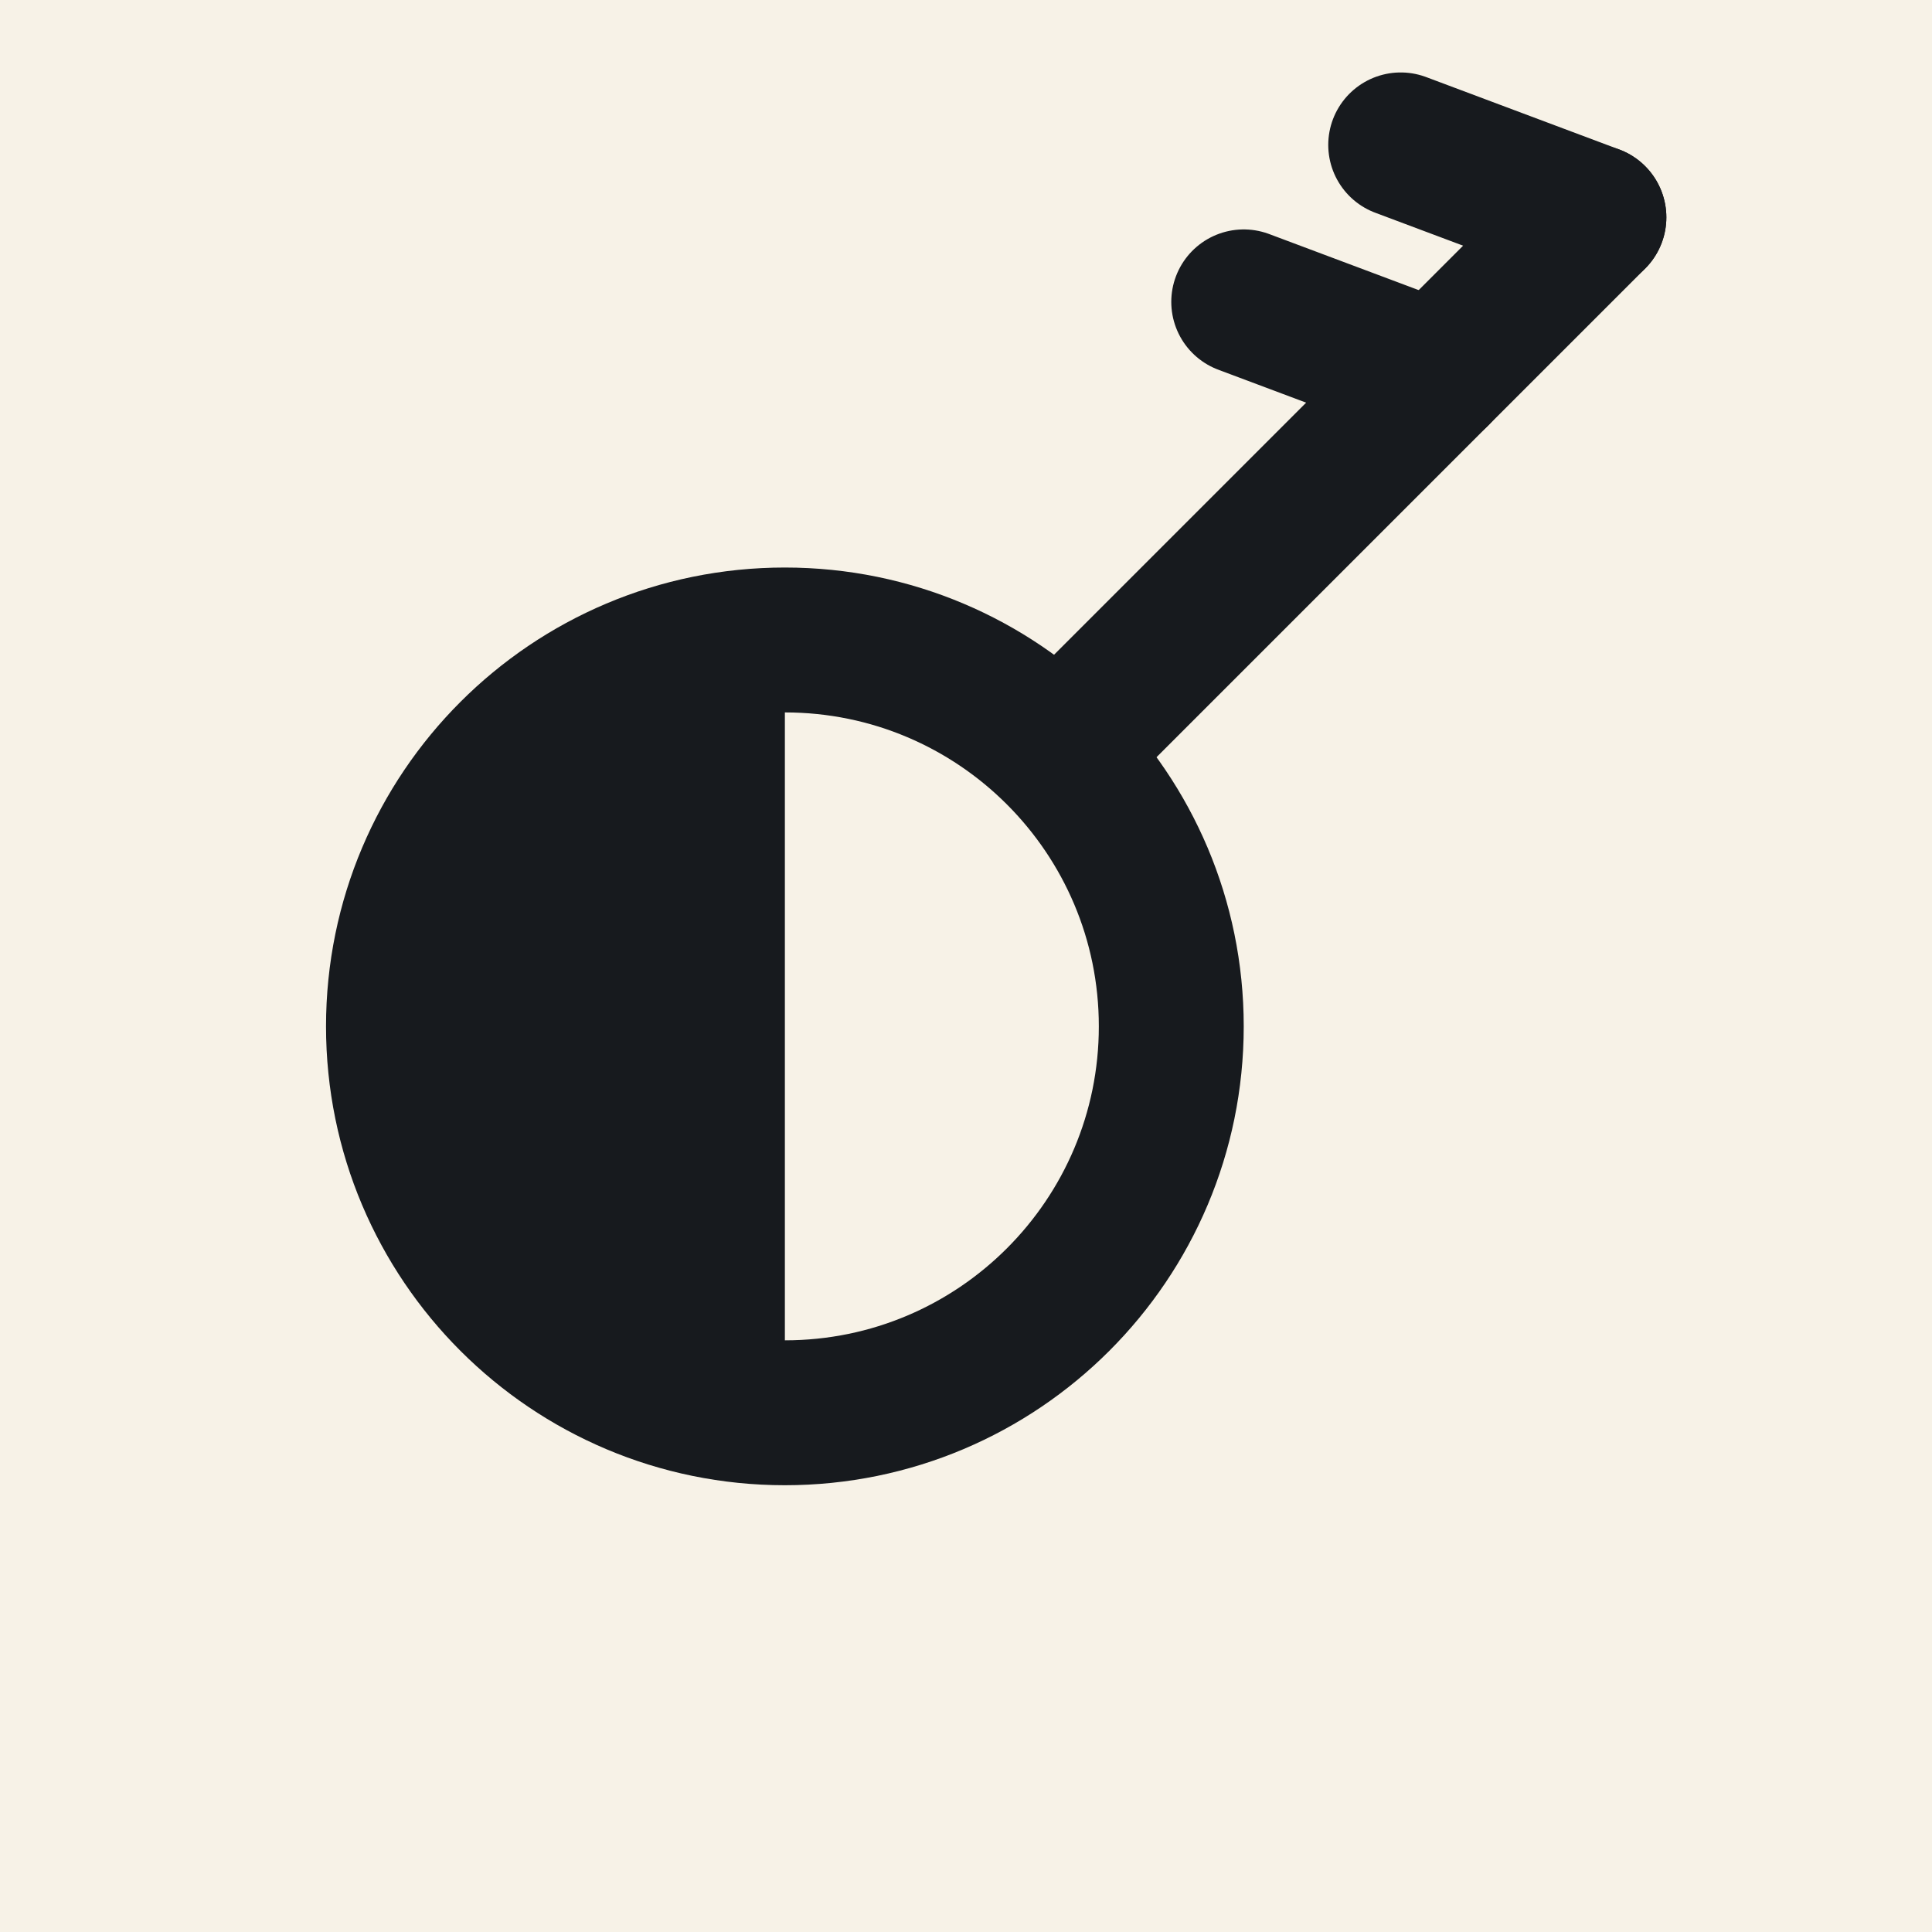
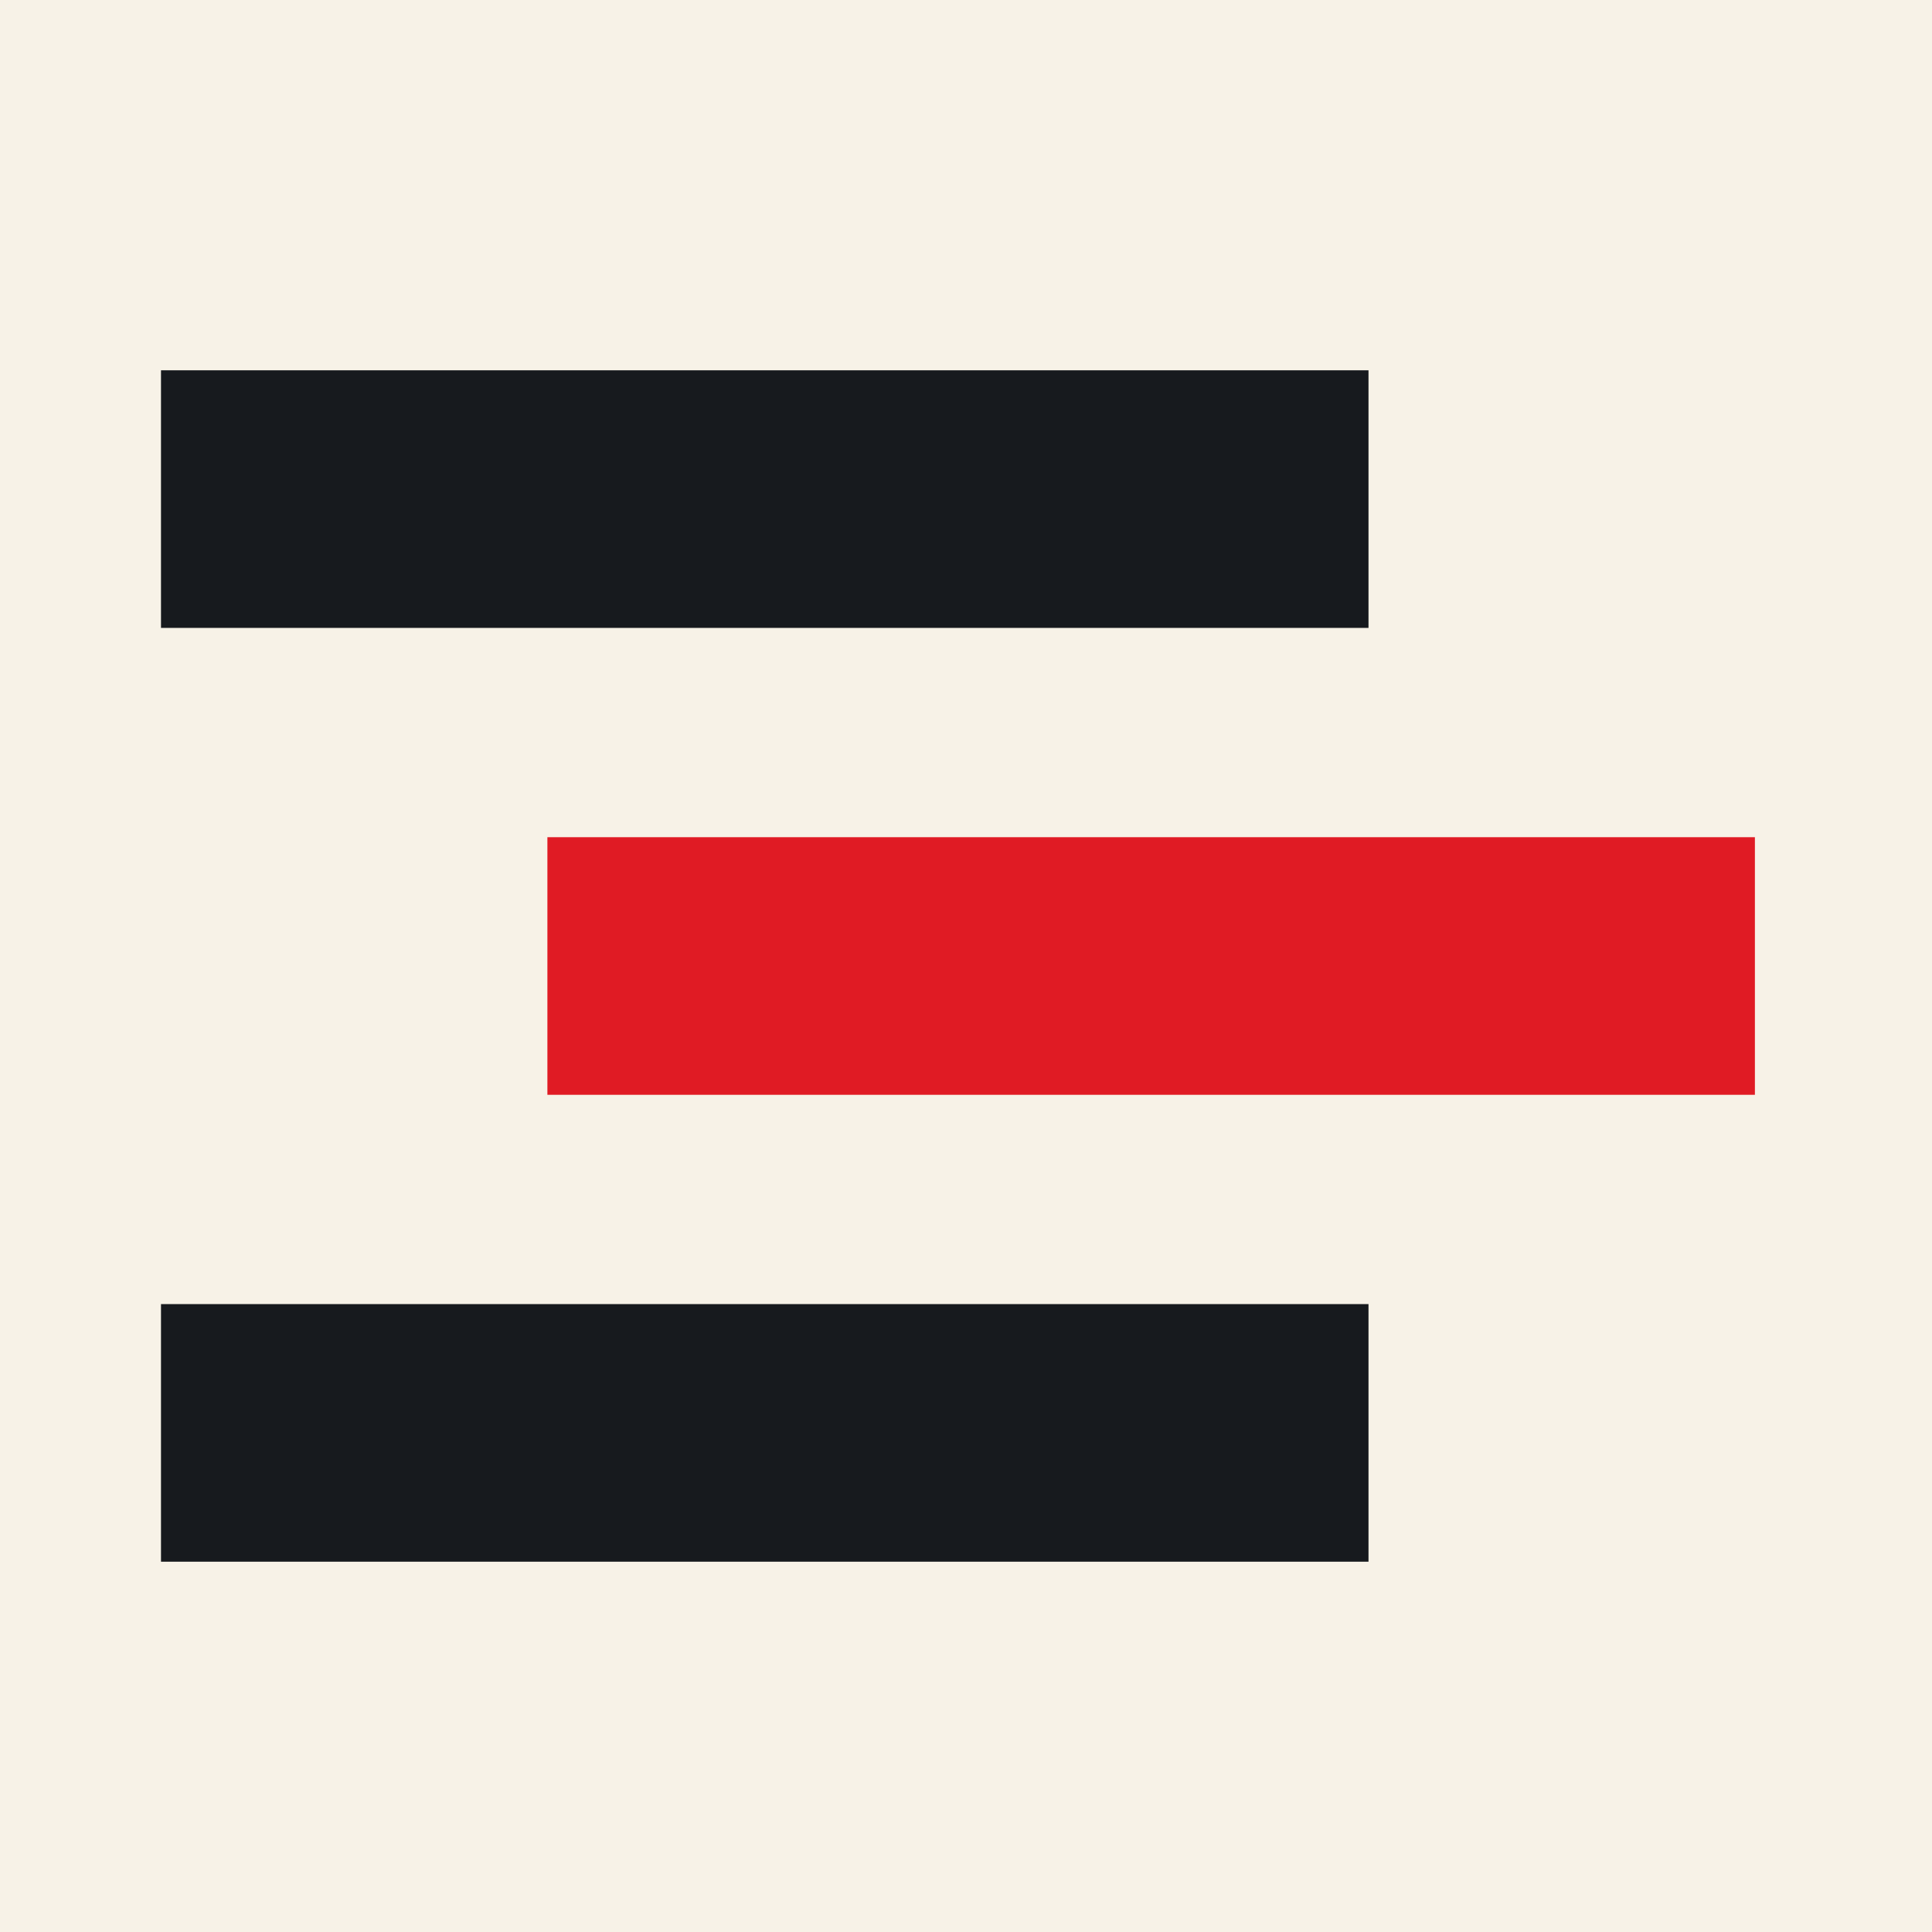
- <svg xmlns="http://www.w3.org/2000/svg" viewBox="0 0 32 32">
-   <rect width="32" height="32" fill="#F7F2E7" />
-   <g fill="none" stroke="#171A1E" stroke-width="2.4" stroke-linecap="round">
-     <path d="M13 10.6a6.4 6.4 0 0 0 0 12.8z" fill="#171A1E" stroke="none" />
-     <circle cx="13" cy="17" r="6.4" />
-     <path d="M17.6 12.4 L26.4 3.6" />
-     <path d="M26.4 3.6 L23.2 2.4 M23.8 6.2 L20.6 5" />
-   </g>
+ <svg xmlns="http://www.w3.org/2000/svg" viewBox="0 0 24 24">
+   <rect width="24" height="24" fill="#F7F2E7" />
+   <rect x="2" y="4.6" width="15" height="3.2" fill="#171A1E" />
+   <rect x="6.8" y="10.4" width="15" height="3.2" fill="#E01B24" />
+   <rect x="2" y="16.2" width="15" height="3.2" fill="#171A1E" />
</svg>
